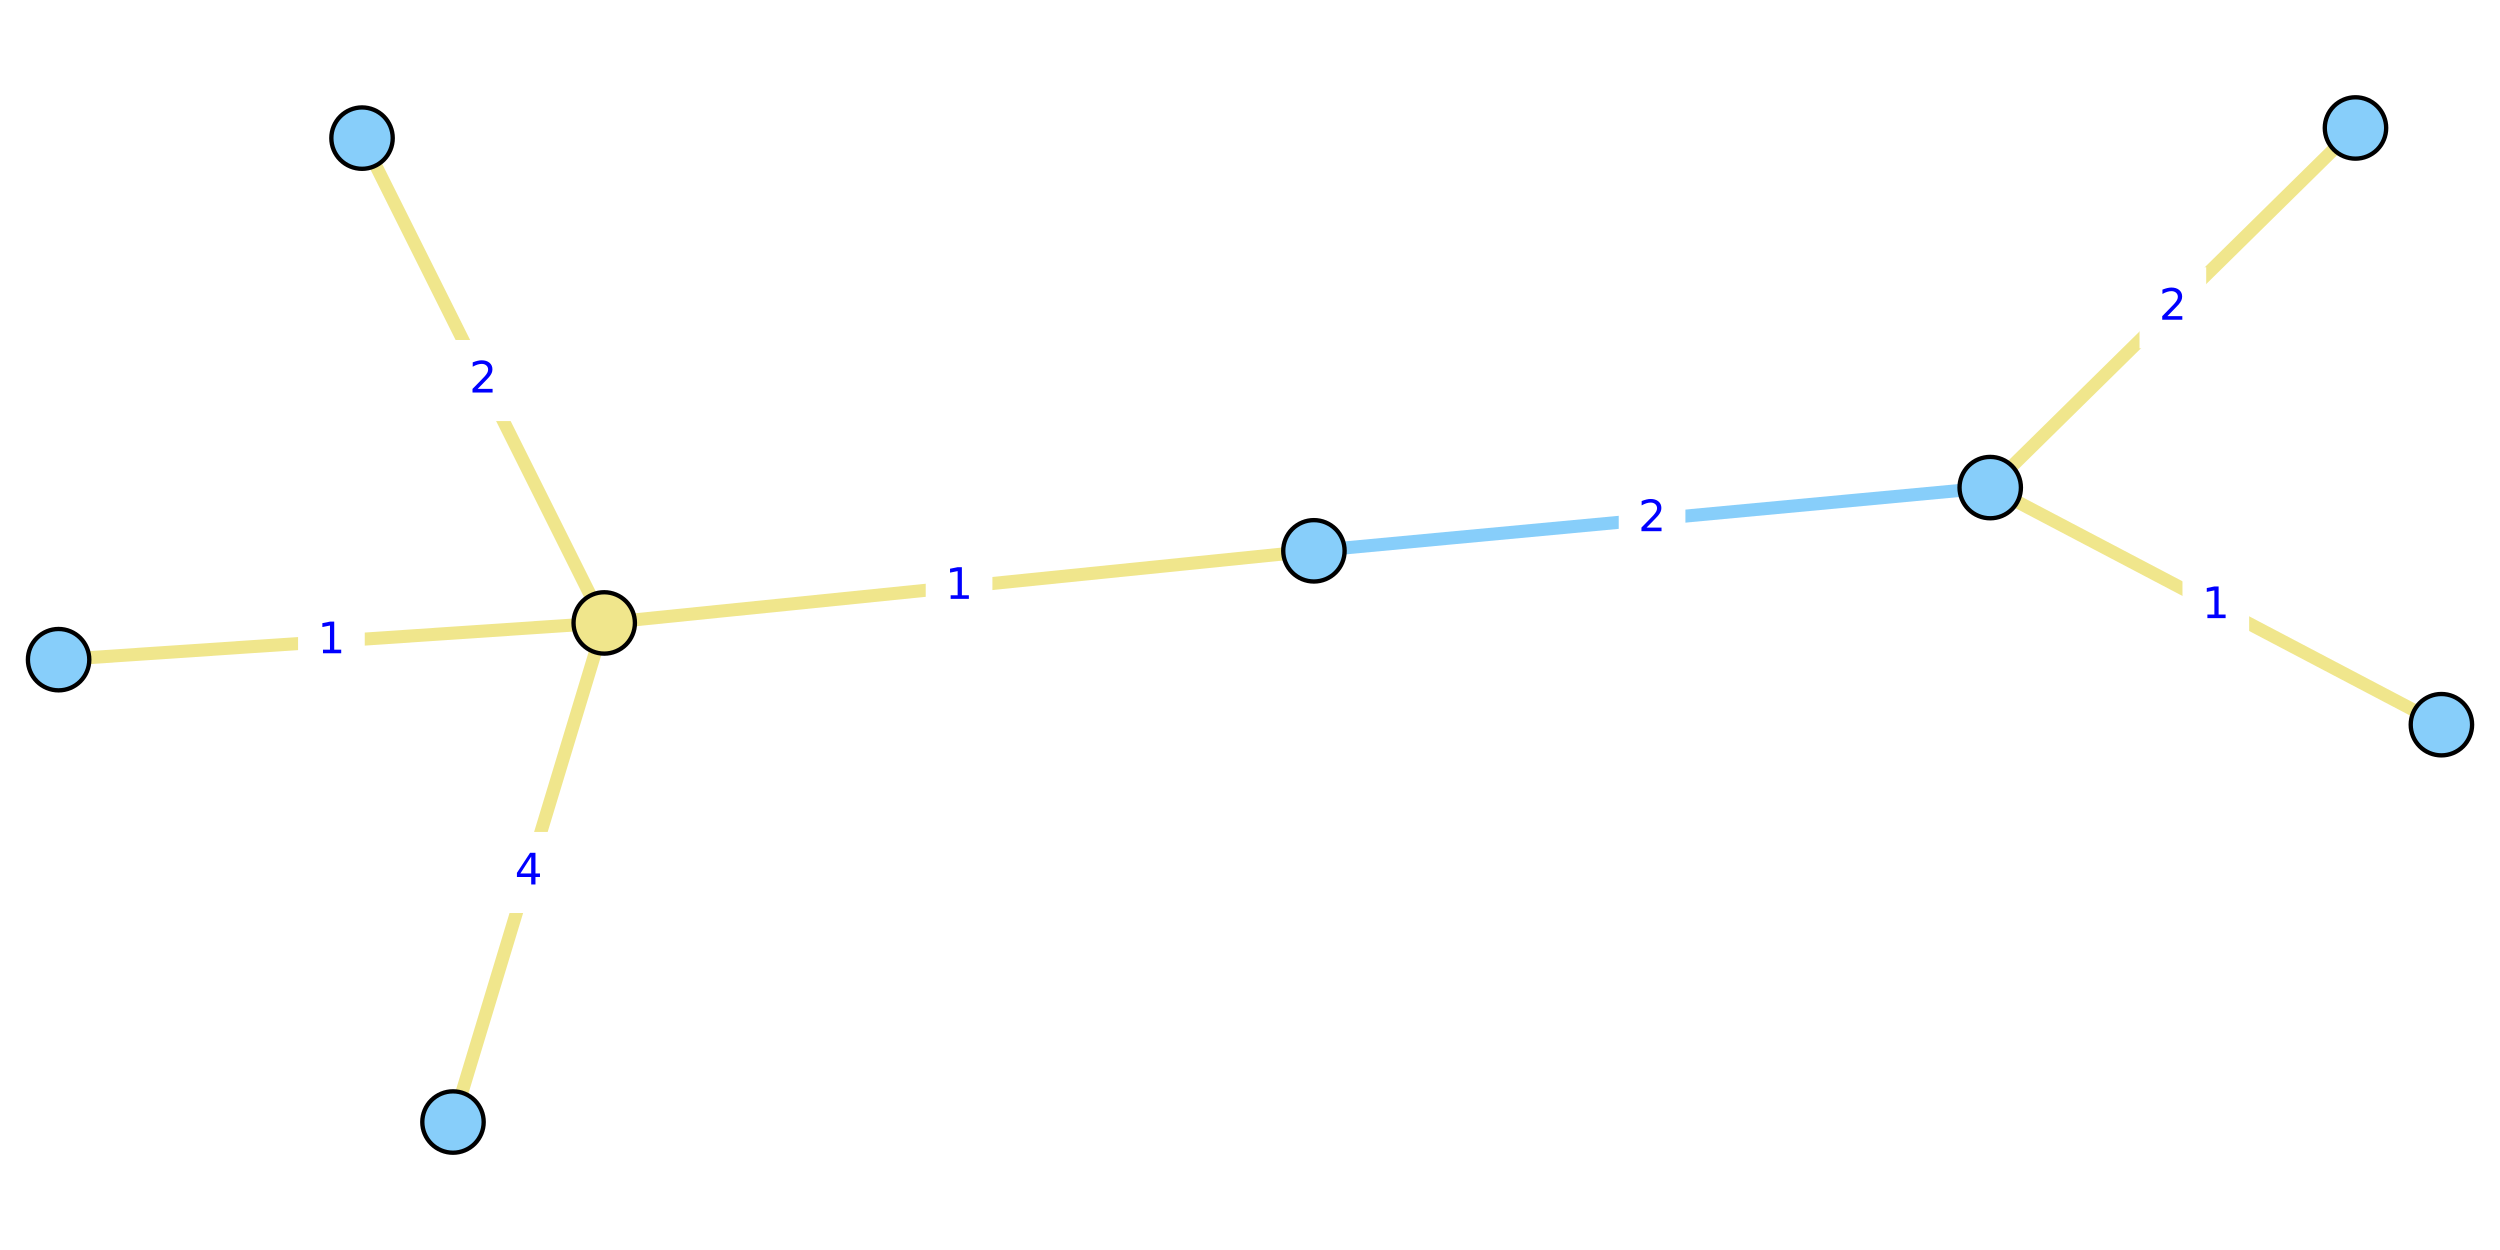
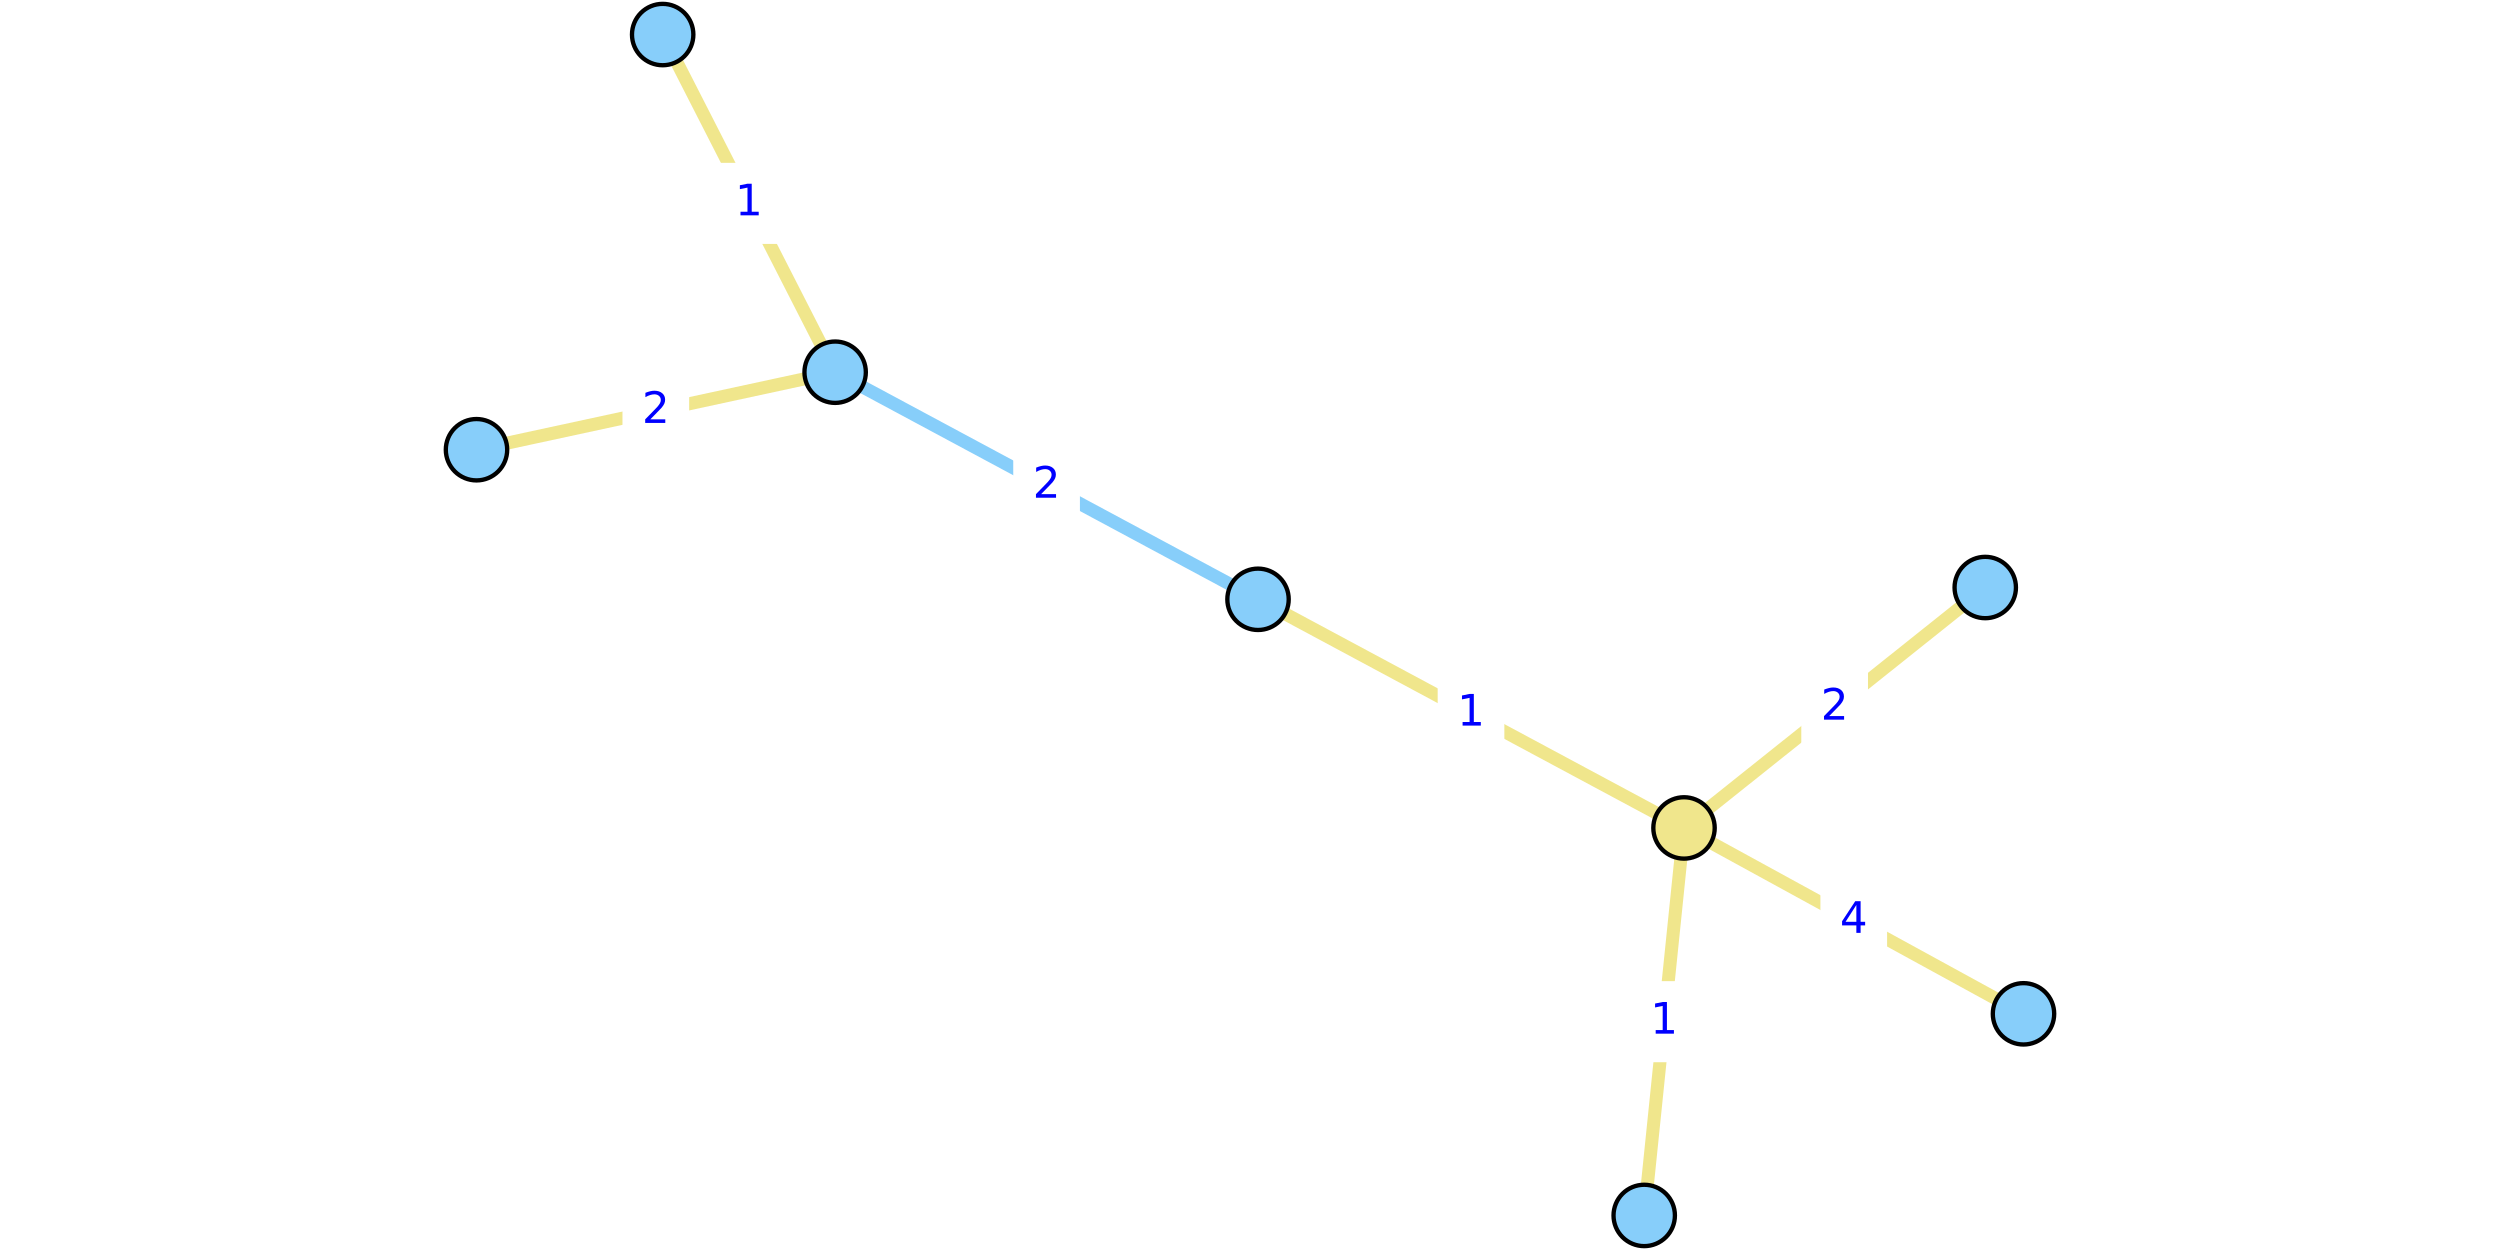
<svg xmlns="http://www.w3.org/2000/svg" xmlns:xlink="http://www.w3.org/1999/xlink" height="288pt" version="1.1" viewBox="0 0 576 288" width="576pt">
  <defs>
    <style type="text/css">
*{stroke-linecap:butt;stroke-linejoin:round;}
  </style>
  </defs>
  <g id="figure_1">
    <g id="patch_1">
      <path d="M 0 288  L 576 288  L 576 0  L 0 0  z " style="fill:#ffffff;" />
    </g>
    <g id="axes_1">
      <g id="patch_2">
-         <path d="M 2.52 263.098  L 573.48 263.098  L 573.48 24.902  L 2.52 24.902  z " style="fill:#ffffff;" />
+         <path d="M 102.657 285.48  L 473.343 285.48  L 473.343 2.52  L 102.657 2.52  z " style="fill:#ffffff;" />
      </g>
      <g id="matplotlib.axis_1" />
      <g id="matplotlib.axis_2" />
      <g id="line2d_1">
-         <path clip-path="url(#pb05fb27af0)" d="M 458.548 112.341  L 302.727 126.908  " style="fill:none;stroke:#87cefa;stroke-linecap:square;stroke-width:3;" />
+         <path clip-path="url(#p43a81ea32d)" d="M 192.417 85.757  L 289.848 138.08  " style="fill:none;stroke:#87cefa;stroke-linecap:square;stroke-width:3;" />
      </g>
      <g id="line2d_2">
-         <path clip-path="url(#pb05fb27af0)" d="M 83.413 31.823  L 139.213 143.523  " style="fill:none;stroke:#f0e68c;stroke-linecap:square;stroke-width:3;" />
+         <path clip-path="url(#p43a81ea32d)" d="M 457.402 135.363  L 387.997 190.756  " style="fill:none;stroke:#f0e68c;stroke-linecap:square;stroke-width:3;" />
      </g>
      <g id="line2d_3">
-         <path clip-path="url(#pb05fb27af0)" d="M 104.369 258.517  L 139.213 143.523  " style="fill:none;stroke:#f0e68c;stroke-linecap:square;stroke-width:3;" />
+         <path clip-path="url(#p43a81ea32d)" d="M 466.215 233.584  L 387.997 190.756  " style="fill:none;stroke:#f0e68c;stroke-linecap:square;stroke-width:3;" />
      </g>
      <g id="line2d_4">
-         <path clip-path="url(#pb05fb27af0)" d="M 139.213 143.523  L 13.5 151.988  " style="fill:none;stroke:#f0e68c;stroke-linecap:square;stroke-width:3;" />
+         <path clip-path="url(#p43a81ea32d)" d="M 387.997 190.756  L 378.828 280.038  " style="fill:none;stroke:#f0e68c;stroke-linecap:square;stroke-width:3;" />
      </g>
      <g id="line2d_5">
-         <path clip-path="url(#pb05fb27af0)" d="M 139.213 143.523  L 302.727 126.908  " style="fill:none;stroke:#f0e68c;stroke-linecap:square;stroke-width:3;" />
+         <path clip-path="url(#p43a81ea32d)" d="M 387.997 190.756  L 289.848 138.08  " style="fill:none;stroke:#f0e68c;stroke-linecap:square;stroke-width:3;" />
      </g>
      <g id="line2d_6">
-         <path clip-path="url(#pb05fb27af0)" d="M 562.5 166.969  L 458.548 112.341  " style="fill:none;stroke:#f0e68c;stroke-linecap:square;stroke-width:3;" />
+         <path clip-path="url(#p43a81ea32d)" d="M 152.68 7.962  L 192.417 85.757  " style="fill:none;stroke:#f0e68c;stroke-linecap:square;stroke-width:3;" />
      </g>
      <g id="line2d_7">
-         <path clip-path="url(#pb05fb27af0)" d="M 458.548 112.341  L 542.703 29.483  " style="fill:none;stroke:#f0e68c;stroke-linecap:square;stroke-width:3;" />
+         <path clip-path="url(#p43a81ea32d)" d="M 192.417 85.757  L 109.785 103.616  " style="fill:none;stroke:#f0e68c;stroke-linecap:square;stroke-width:3;" />
      </g>
      <g id="text_1">
        <g id="patch_3">
-           <path d="M 373.456 128.463  L 387.818 128.463  L 387.818 110.785  L 373.456 110.785  z " style="fill:#ffffff;stroke:#ffffff;stroke-linejoin:miter;" />
+           <path d="M 233.951 120.757  L 248.314 120.757  L 248.314 103.079  L 233.951 103.079  z " style="fill:#ffffff;stroke:#ffffff;stroke-linejoin:miter;" />
        </g>
        <defs>
          <path d="M 19.188 8.297  L 53.609 8.297  L 53.609 0  L 7.328 0  L 7.328 8.297  Q 12.938 14.109 22.625 23.891  Q 32.328 33.688 34.812 36.531  Q 39.547 41.844 41.422 45.531  Q 43.312 49.219 43.312 52.781  Q 43.312 58.594 39.234 62.25  Q 35.156 65.922 28.609 65.922  Q 23.969 65.922 18.812 64.312  Q 13.672 62.703 7.812 59.422  L 7.812 69.391  Q 13.766 71.781 18.938 73  Q 24.125 74.219 28.422 74.219  Q 39.75 74.219 46.484 68.547  Q 53.219 62.891 53.219 53.422  Q 53.219 48.922 51.531 44.891  Q 49.859 40.875 45.406 35.406  Q 44.188 33.984 37.641 27.219  Q 31.109 20.453 19.188 8.297  z " id="DejaVuSans-32" />
        </defs>
-         <g style="fill:#0000ff;" transform="translate(377.4559 122.3838)scale(0.1 -0.1)">
+         <g style="fill:#0000ff;" transform="translate(237.9513 114.6776)scale(0.1 -0.1)">
          <use xlink:href="#DejaVuSans-32" />
        </g>
      </g>
      <g id="text_2">
        <g id="patch_4">
-           <path d="M 104.132 96.512  L 118.495 96.512  L 118.495 78.834  L 104.132 78.834  z " style="fill:#ffffff;stroke:#ffffff;stroke-linejoin:miter;" />
+           <path d="M 415.519 171.898  L 429.881 171.898  L 429.881 154.22  L 415.519 154.22  z " style="fill:#ffffff;stroke:#ffffff;stroke-linejoin:miter;" />
        </g>
-         <g style="fill:#0000ff;" transform="translate(108.1321 90.4323)scale(0.1 -0.1)">
+         <g style="fill:#0000ff;" transform="translate(419.5186 165.8187)scale(0.1 -0.1)">
          <use xlink:href="#DejaVuSans-32" />
        </g>
      </g>
      <g id="text_3">
        <g id="patch_5">
-           <path d="M 114.61 209.859  L 128.973 209.859  L 128.973 192.181  L 114.61 192.181  z " style="fill:#ffffff;stroke:#ffffff;stroke-linejoin:miter;" />
+           <path d="M 419.925 221.009  L 434.287 221.009  L 434.287 203.331  L 419.925 203.331  z " style="fill:#ffffff;stroke:#ffffff;stroke-linejoin:miter;" />
        </g>
        <defs>
          <path d="M 37.797 64.312  L 12.891 25.391  L 37.797 25.391  z M 35.203 72.906  L 47.609 72.906  L 47.609 25.391  L 58.016 25.391  L 58.016 17.188  L 47.609 17.188  L 47.609 0  L 37.797 0  L 37.797 17.188  L 4.891 17.188  L 4.891 26.703  z " id="DejaVuSans-34" />
        </defs>
-         <g style="fill:#0000ff;" transform="translate(118.6101 203.7795)scale(0.1 -0.1)">
+         <g style="fill:#0000ff;" transform="translate(423.9248 214.9294)scale(0.1 -0.1)">
          <use xlink:href="#DejaVuSans-34" />
        </g>
      </g>
      <g id="text_4">
        <g id="patch_6">
-           <path d="M 69.175 156.595  L 83.538 156.595  L 83.538 138.917  L 69.175 138.917  z " style="fill:#ffffff;stroke:#ffffff;stroke-linejoin:miter;" />
+           <path d="M 376.231 244.236  L 390.594 244.236  L 390.594 226.558  L 376.231 226.558  z " style="fill:#ffffff;stroke:#ffffff;stroke-linejoin:miter;" />
        </g>
        <defs>
          <path d="M 12.406 8.297  L 28.516 8.297  L 28.516 63.922  L 10.984 60.406  L 10.984 69.391  L 28.422 72.906  L 38.281 72.906  L 38.281 8.297  L 54.391 8.297  L 54.391 0  L 12.406 0  z " id="DejaVuSans-31" />
        </defs>
-         <g style="fill:#0000ff;" transform="translate(73.17542 150.515)scale(0.1 -0.1)">
+         <g style="fill:#0000ff;" transform="translate(380.2312 238.1565)scale(0.1 -0.1)">
          <use xlink:href="#DejaVuSans-31" />
        </g>
      </g>
      <g id="text_5">
        <g id="patch_7">
-           <path d="M 213.789 144.055  L 228.151 144.055  L 228.151 126.377  L 213.789 126.377  z " style="fill:#ffffff;stroke:#ffffff;stroke-linejoin:miter;" />
+           <path d="M 331.741 173.257  L 346.104 173.257  L 346.104 155.579  L 331.741 155.579  z " style="fill:#ffffff;stroke:#ffffff;stroke-linejoin:miter;" />
        </g>
-         <g style="fill:#0000ff;" transform="translate(217.7887 137.9751)scale(0.1 -0.1)">
+         <g style="fill:#0000ff;" transform="translate(335.7413 167.1771)scale(0.1 -0.1)">
          <use xlink:href="#DejaVuSans-31" />
        </g>
      </g>
      <g id="text_6">
        <g id="patch_8">
-           <path d="M 503.343 148.494  L 517.705 148.494  L 517.705 130.816  L 503.343 130.816  z " style="fill:#ffffff;stroke:#ffffff;stroke-linejoin:miter;" />
+           <path d="M 165.368 55.698  L 179.73 55.698  L 179.73 38.02  L 165.368 38.02  z " style="fill:#ffffff;stroke:#ffffff;stroke-linejoin:miter;" />
        </g>
-         <g style="fill:#0000ff;" transform="translate(507.3426 142.4142)scale(0.1 -0.1)">
+         <g style="fill:#0000ff;" transform="translate(169.3677 49.61846)scale(0.1 -0.1)">
          <use xlink:href="#DejaVuSans-31" />
        </g>
      </g>
      <g id="text_7">
        <g id="patch_9">
-           <path d="M 493.444 79.751  L 507.806 79.751  L 507.806 62.073  L 493.444 62.073  z " style="fill:#ffffff;stroke:#ffffff;stroke-linejoin:miter;" />
+           <path d="M 143.92 103.525  L 158.283 103.525  L 158.283 85.847  L 143.92 85.847  z " style="fill:#ffffff;stroke:#ffffff;stroke-linejoin:miter;" />
        </g>
-         <g style="fill:#0000ff;" transform="translate(497.444 73.67113)scale(0.1 -0.1)">
+         <g style="fill:#0000ff;" transform="translate(147.92 97.44549)scale(0.1 -0.1)">
          <use xlink:href="#DejaVuSans-32" />
        </g>
      </g>
      <g id="PathCollection_1">
        <defs>
-           <path d="M 0 7.071  C 1.875 7.071 3.674 6.326 5 5  C 6.326 3.674 7.071 1.875 7.071 0  C 7.071 -1.875 6.326 -3.674 5 -5  C 3.674 -6.326 1.875 -7.071 0 -7.071  C -1.875 -7.071 -3.674 -6.326 -5 -5  C -6.326 -3.674 -7.071 -1.875 -7.071 0  C -7.071 1.875 -6.326 3.674 -5 5  C -3.674 6.326 -1.875 7.071 0 7.071  z " id="C0_0_0063f07b78" />
+           <path d="M 0 7.071  C 1.875 7.071 3.674 6.326 5 5  C 6.326 3.674 7.071 1.875 7.071 0  C 7.071 -1.875 6.326 -3.674 5 -5  C 3.674 -6.326 1.875 -7.071 0 -7.071  C -1.875 -7.071 -3.674 -6.326 -5 -5  C -6.326 -3.674 -7.071 -1.875 -7.071 0  C -7.071 1.875 -6.326 3.674 -5 5  C -3.674 6.326 -1.875 7.071 0 7.071  z " id="C0_0_4a983fc851" />
        </defs>
-         <use style="fill:#87cefa;stroke:#000000;" x="83.413" xlink:href="#C0_0_0063f07b78" y="31.823" />
-         <use style="fill:#87cefa;stroke:#000000;" x="104.369" xlink:href="#C0_0_0063f07b78" y="258.517" />
-         <use style="fill:#87cefa;stroke:#000000;" x="562.5" xlink:href="#C0_0_0063f07b78" y="166.969" />
-         <use style="fill:#87cefa;stroke:#000000;" x="458.548" xlink:href="#C0_0_0063f07b78" y="112.341" />
-         <use style="fill:#87cefa;stroke:#000000;" x="13.5" xlink:href="#C0_0_0063f07b78" y="151.988" />
-         <use style="fill:#87cefa;stroke:#000000;" x="302.727" xlink:href="#C0_0_0063f07b78" y="126.908" />
-         <use style="fill:#87cefa;stroke:#000000;" x="542.703" xlink:href="#C0_0_0063f07b78" y="29.483" />
-         <use style="fill:#f0e68c;stroke:#000000;" x="139.213" xlink:href="#C0_0_0063f07b78" y="143.523" />
+         <use style="fill:#87cefa;stroke:#000000;" x="457.402" xlink:href="#C0_0_4a983fc851" y="135.363" />
+         <use style="fill:#87cefa;stroke:#000000;" x="466.215" xlink:href="#C0_0_4a983fc851" y="233.584" />
+         <use style="fill:#87cefa;stroke:#000000;" x="152.68" xlink:href="#C0_0_4a983fc851" y="7.962" />
+         <use style="fill:#87cefa;stroke:#000000;" x="192.417" xlink:href="#C0_0_4a983fc851" y="85.757" />
+         <use style="fill:#87cefa;stroke:#000000;" x="378.828" xlink:href="#C0_0_4a983fc851" y="280.038" />
+         <use style="fill:#87cefa;stroke:#000000;" x="289.848" xlink:href="#C0_0_4a983fc851" y="138.08" />
+         <use style="fill:#87cefa;stroke:#000000;" x="109.785" xlink:href="#C0_0_4a983fc851" y="103.616" />
+         <use style="fill:#f0e68c;stroke:#000000;" x="387.997" xlink:href="#C0_0_4a983fc851" y="190.756" />
      </g>
    </g>
  </g>
  <defs>
-     <clipPath id="pb05fb27af0">
-       <rect height="238.195" width="570.96" x="2.52" y="24.902" />
+     <clipPath id="p43a81ea32d">
+       <rect height="282.96" width="370.687" x="102.657" y="2.52" />
    </clipPath>
  </defs>
</svg>
